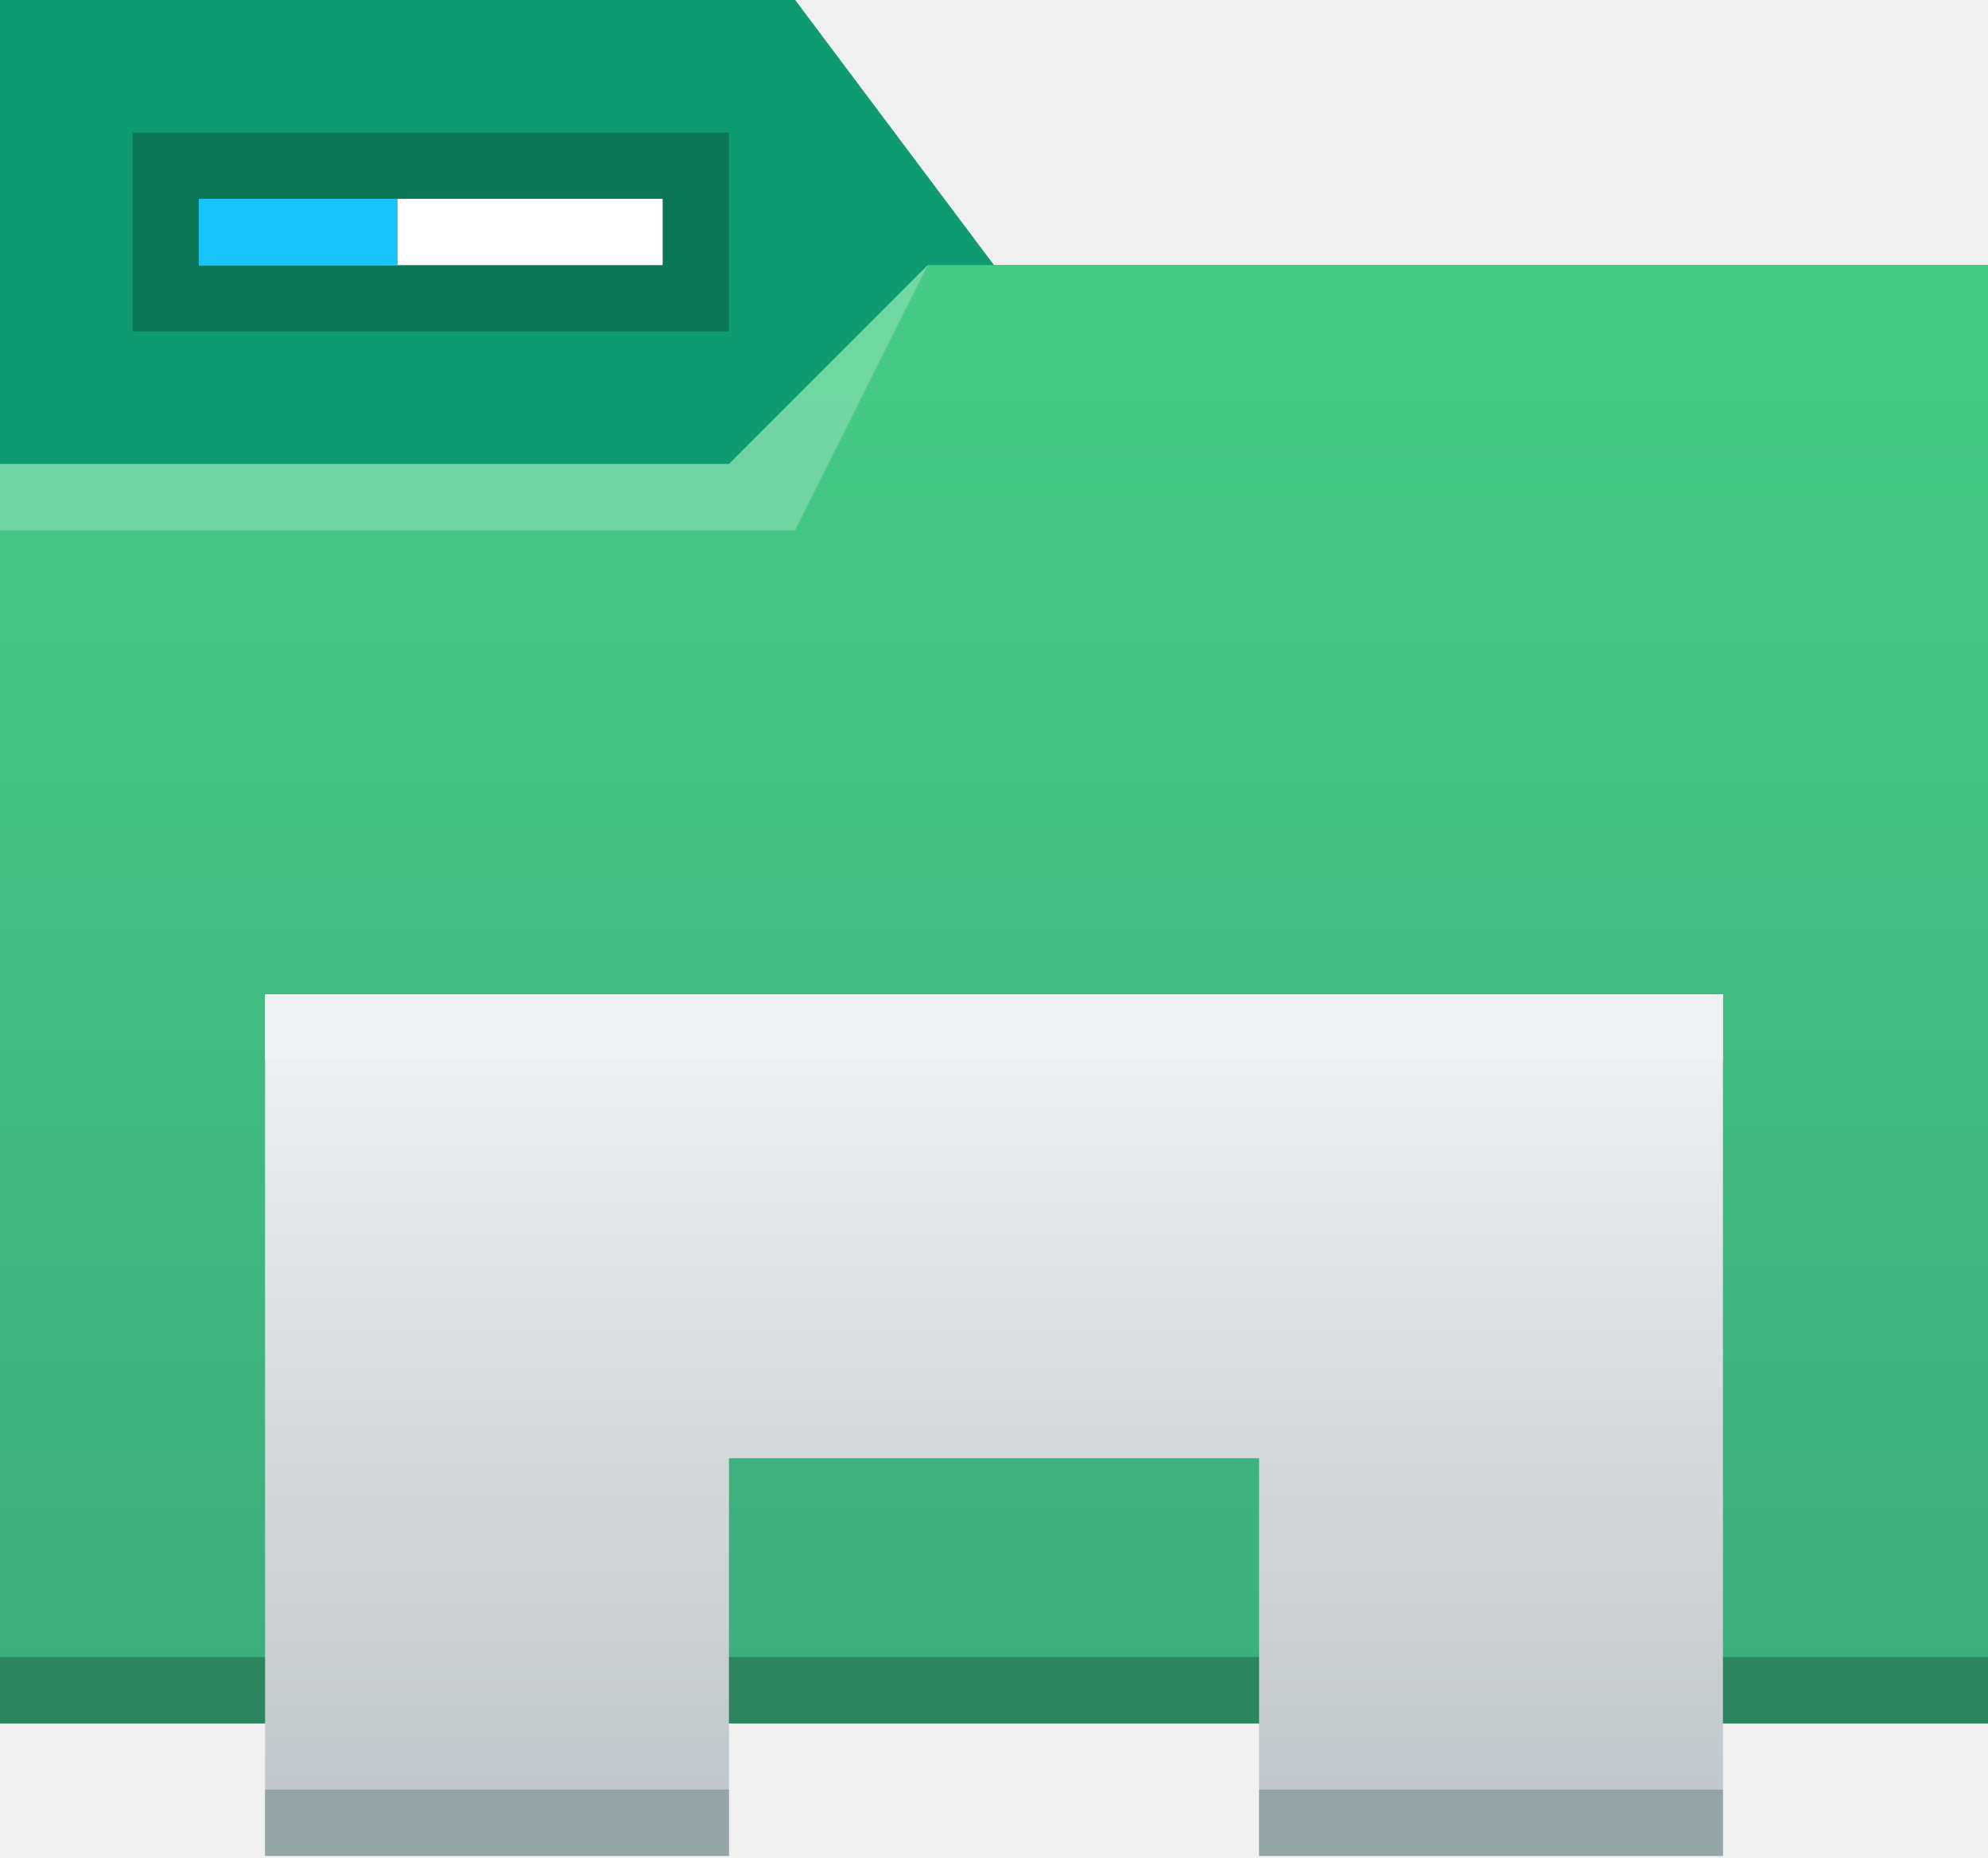
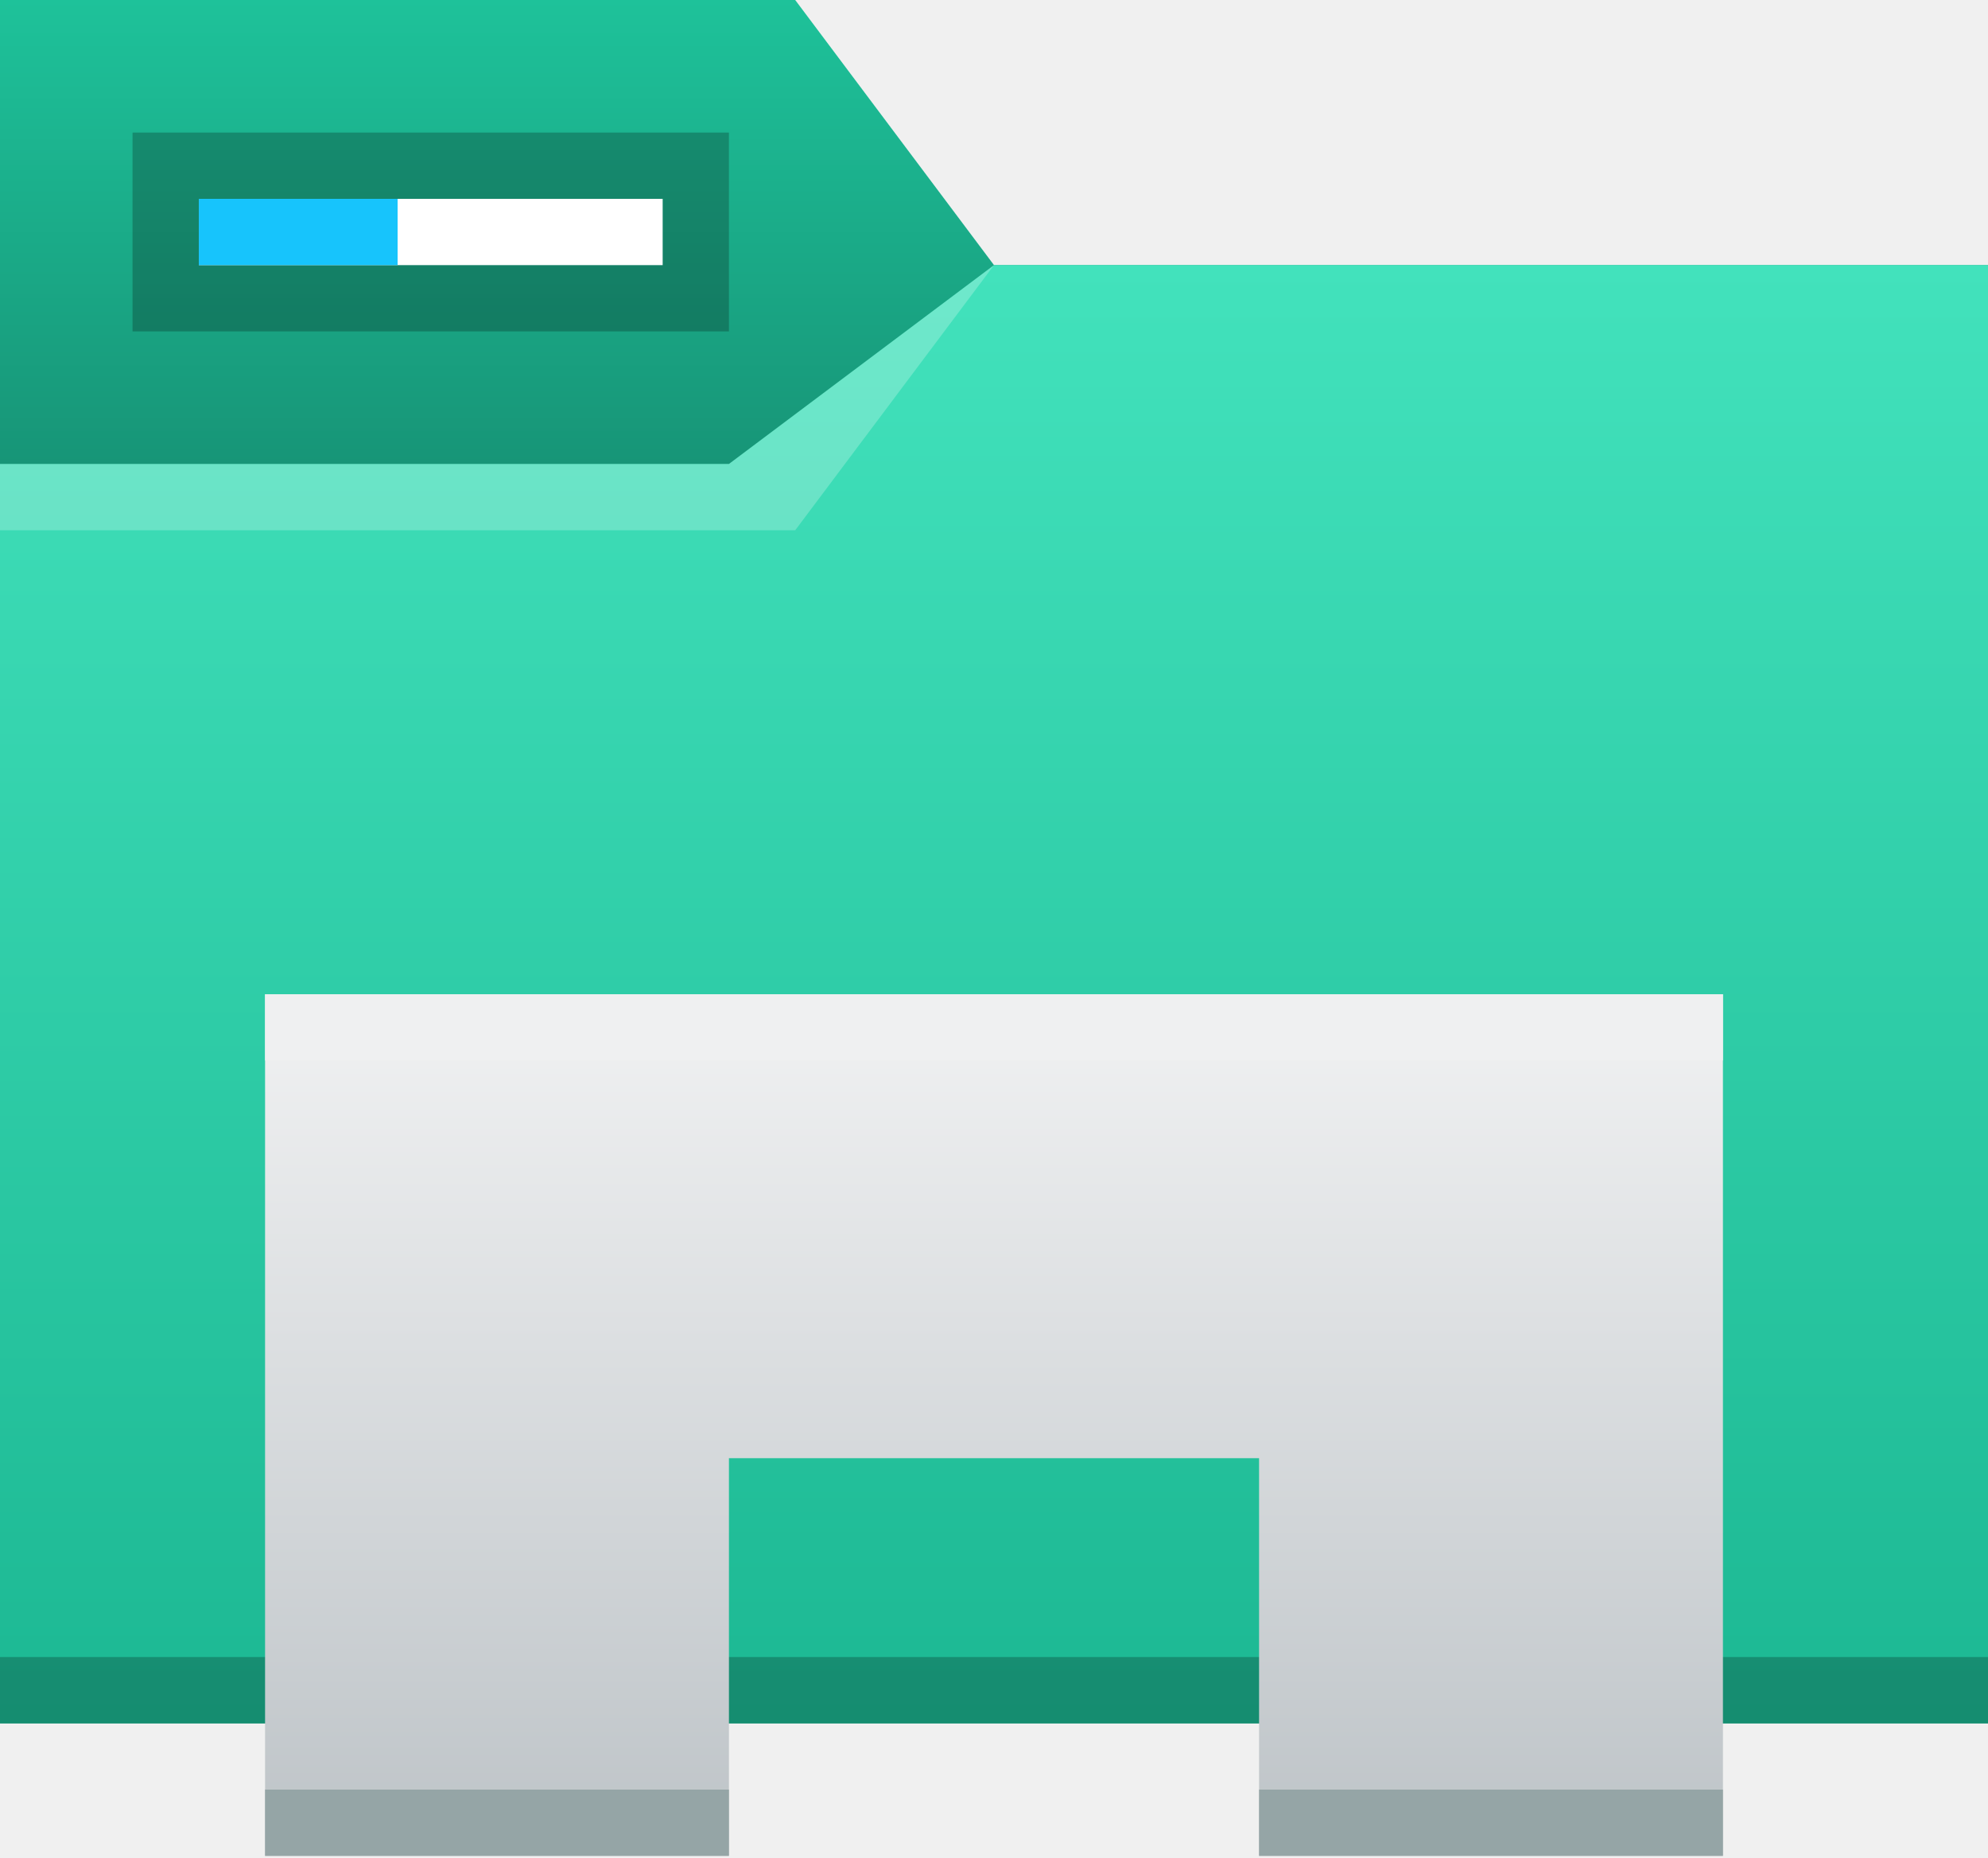
<svg xmlns="http://www.w3.org/2000/svg" xmlns:xlink="http://www.w3.org/1999/xlink" width="30" height="28.022" viewBox="0 0 30 28.022" id="svg6548" version="1.1">
  <defs id="defs6550">
    <linearGradient id="linearGradient4274">
      <stop id="stop4276" offset="0" style="stop-color:#ffffff;stop-opacity:1;" />
      <stop id="stop4278" offset="1" style="stop-color:#ffffff;stop-opacity:0.488" />
    </linearGradient>
    <linearGradient xlink:href="#linearGradient4274" id="linearGradient7243-3" gradientUnits="userSpaceOnUse" gradientTransform="matrix(0.4614978,0,0,0.4614978,-180.1809,1102.956)" x1="390.571" y1="498.298" x2="442.571" y2="498.298" />
-     <linearGradient xlink:href="#linearGradient4176" id="linearGradient4208" gradientUnits="userSpaceOnUse" x1="429.571" y1="541.798" x2="429.571" y2="496.798" gradientTransform="matrix(0.5172413,0,0,0.5,-199.468,777.4632)" />
-     <linearGradient id="linearGradient4176">
-       <stop style="stop-color:#3bad7e;stop-opacity:1" offset="0" id="stop4178" />
-       <stop style="stop-color:#45cc87;stop-opacity:1" offset="1" id="stop4180" />
-     </linearGradient>
+     <linearGradient xlink:href="#linearGradient4176-6" id="linearGradient4208" gradientUnits="userSpaceOnUse" x1="430.105" y1="541.798" x2="430.105" y2="497.798" gradientTransform="matrix(0.5172413,0,0,0.5,-199.468,777.4632)" />
    <linearGradient xlink:href="#a" id="linearGradient4210" gradientUnits="userSpaceOnUse" x1="431.571" y1="518.798" x2="431.571" y2="543.798" gradientTransform="matrix(0.5,0,0,0.5,-194.0358,778.4632)" />
    <linearGradient id="a" y1="20" y2="44" x2="0" gradientUnits="userSpaceOnUse" gradientTransform="translate(447.2123,514.4414)">
      <stop stop-color="#eff0f1" id="stop7" />
      <stop offset="1" stop-color="#bdc3c7" id="stop9" />
    </linearGradient>
+     <linearGradient id="linearGradient4501">
+       <stop style="stop-color:#179577;stop-opacity:1;" offset="0" id="stop4497" />
+       <stop style="stop-color:#1ec29a;stop-opacity:1" offset="1" id="stop4499" />
+     </linearGradient>
+     <linearGradient id="linearGradient4176-6">
+       <stop style="stop-color:#1cb893;stop-opacity:1" offset="0" id="stop4178-7" />
+       <stop style="stop-color:#42e2bc;stop-opacity:1" offset="1" id="stop4180-5" />
+     </linearGradient>
+     <linearGradient id="a-3" y1="20" y2="44" x2="0" gradientUnits="userSpaceOnUse" gradientTransform="translate(447.2123,514.4414)">
+       <stop stop-color="#eff0f1" id="stop7-6" />
+       <stop offset="1" stop-color="#bdc3c7" id="stop9-7" />
+     </linearGradient>
+     <linearGradient xlink:href="#linearGradient4501" id="linearGradient911" x1="22" y1="1029.362" x2="22" y2="1022.362" gradientUnits="userSpaceOnUse" />
  </defs>
  <g id="layer1" transform="translate(-1,-1022.362)">
-     <path id="path4182" d="m 1,1022.362 12,0 3,4 15,0 0,22 -30,0 z" style="fill:#0f9b71;fill-opacity:1;fill-rule:evenodd;stroke:none;stroke-width:1px;stroke-linecap:butt;stroke-linejoin:miter;stroke-opacity:1" />
-     <path id="path4186" d="m 1,1029.362 11,0 3,-3 16,0 -7e-6,22 -30,0 z" style="fill:url(#linearGradient4208);fill-opacity:1;fill-rule:evenodd;stroke:none;stroke-width:1px;stroke-linecap:butt;stroke-linejoin:miter;stroke-opacity:1" transform="translate(0,3.5296079e-5)" />
+     <path id="path4182" d="m 1,1022.362 12,0 3,4 15,0 0,22 -30,0 z" style="fill:url(#linearGradient911);fill-opacity:1.0;fill-rule:evenodd;stroke:none;stroke-width:1px;stroke-linecap:butt;stroke-linejoin:miter;stroke-opacity:1" />
+     <path id="path4186" d="m 1,1029.362 h 11 l 4,-3 15,0 -7e-6,22 H 1 Z" style="fill:url(#linearGradient4208);fill-opacity:1;fill-rule:evenodd;stroke:none;stroke-width:1px;stroke-linecap:butt;stroke-linejoin:miter;stroke-opacity:1" transform="translate(0,3.5296079e-5)" />
    <path d="m 1,1047.362 0,1 0.517,0 28.966,0 0.517,0 0,-1 -0.517,0 -28.966,0 -0.517,0 z" id="path4192" style="fill-opacity:0.235" />
-     <path d="m 49,1021.862 2.25,4.5 1.5,0 14.25,0 0,-0.75 -14.25,0 -0.75,0 z" id="path4282" style="opacity:0.3;fill:#ffffff;fill-opacity:1;fill-rule:evenodd" />
    <path style="opacity:0.3;fill:#ffffff;fill-opacity:1;fill-rule:evenodd" id="path4224-3-6" d="m 37,1029.362 0,0.75 12,0 2.25,-3.75 -3,3 z" />
-     <path style="opacity:1;fill:#ffffff;fill-opacity:0.235;fill-rule:evenodd" id="path4224" d="m 1,1029.362 0,1 12,0 2,-4 -3,3 z" />
+     <path style="opacity:1;fill:#ffffff;fill-opacity:0.235;fill-rule:evenodd" id="path4224" d="m 1,1029.362 v 1 h 12 l 3,-4 -4,3 z" />
    <rect style="fill:#000000;fill-opacity:0.235;stroke:none" id="rect4194" width="9" height="3" x="3" y="1024.362" />
    <rect y="1025.362" x="4" height="1" width="7" id="rect4196" style="fill:#ffffff;fill-opacity:1;stroke:none" />
    <path style="fill:#17c4fc;fill-opacity:1;stroke:none" d="m 4,1025.362 3,0 0,1 -3,0 z" id="path4198" />
    <g id="g4246" transform="translate(1.000018,-7.7414074e-7)">
      <path style="fill:url(#linearGradient4210);fill-opacity:1" d="m 4,1037.362 22,0 0,13 -7,0 0,-6 -8,0 0,6 -7,0 z" id="path4200" />
      <path id="rect4204" d="m 4,1049.362 7,0 0,1 -7,0 z" style="fill:#95a5a6;fill-opacity:1" />
      <path style="fill:#eff0f1;fill-opacity:1" d="m 4,1037.362 22,0 0,1 -22,0 z" id="path4313" />
      <path style="fill:#95a5a6;fill-opacity:1" d="m 19,1049.362 7,0 0,1 -7,0 z" id="path4244" />
    </g>
  </g>
</svg>
